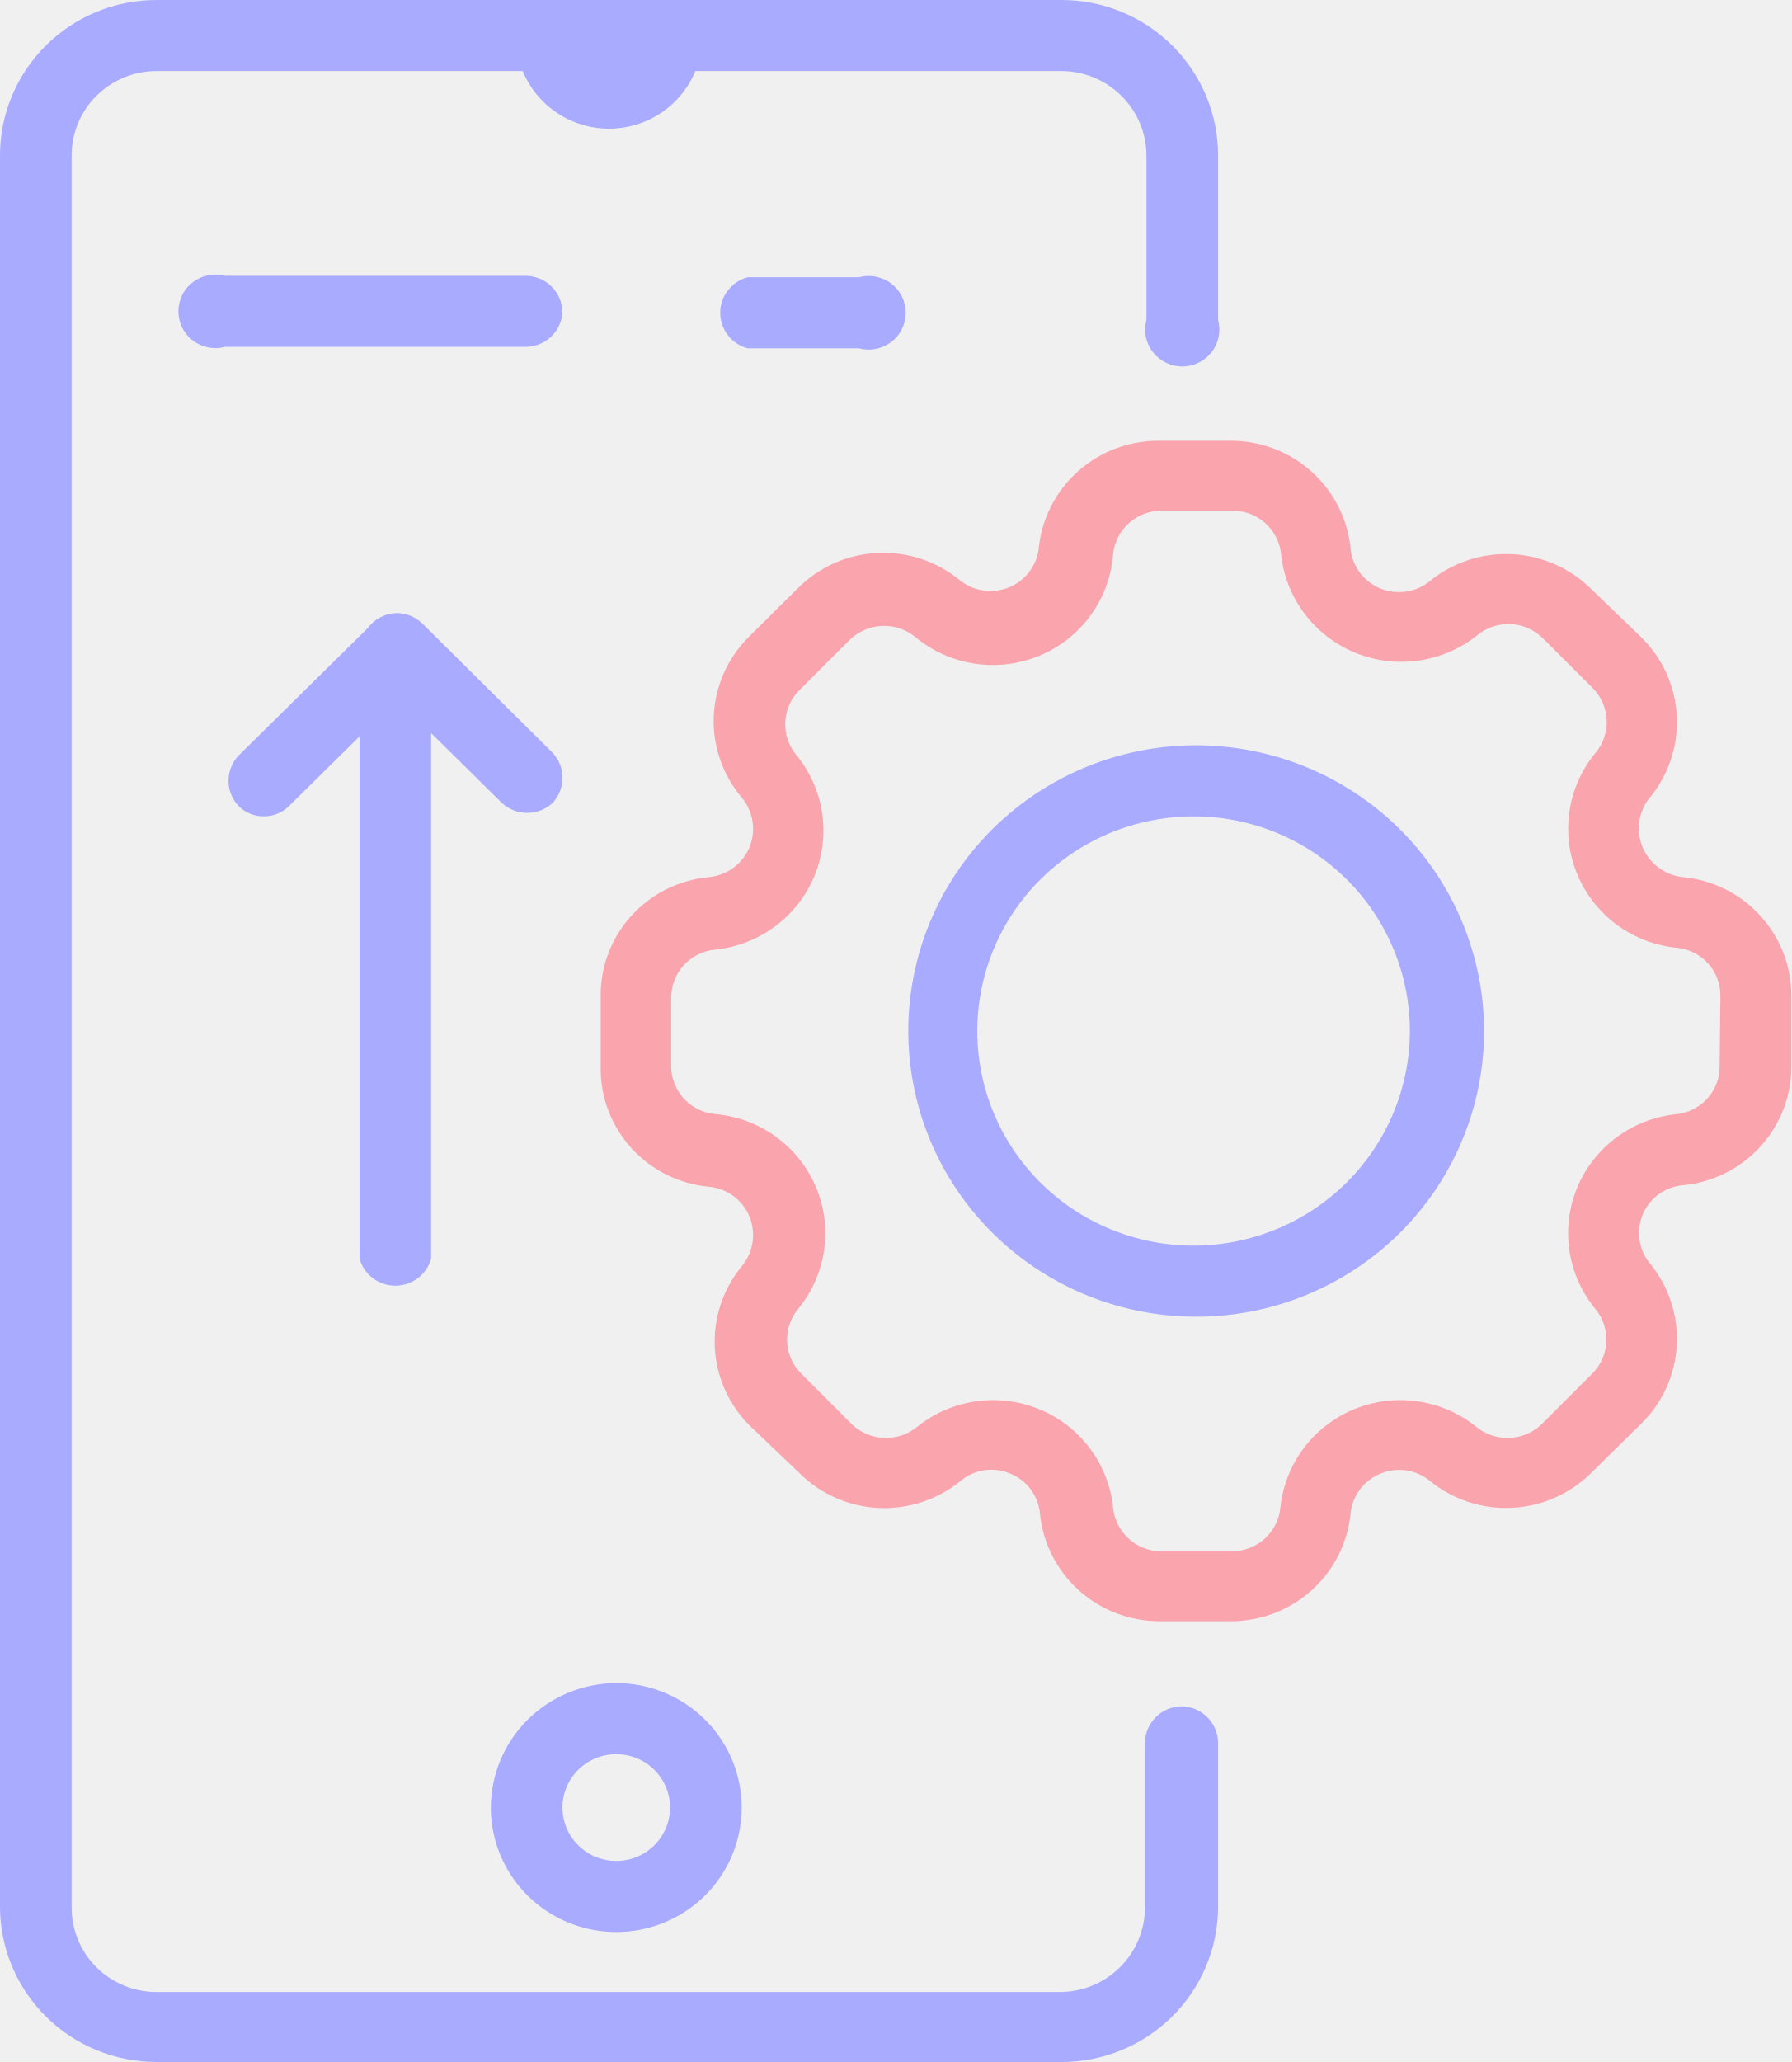
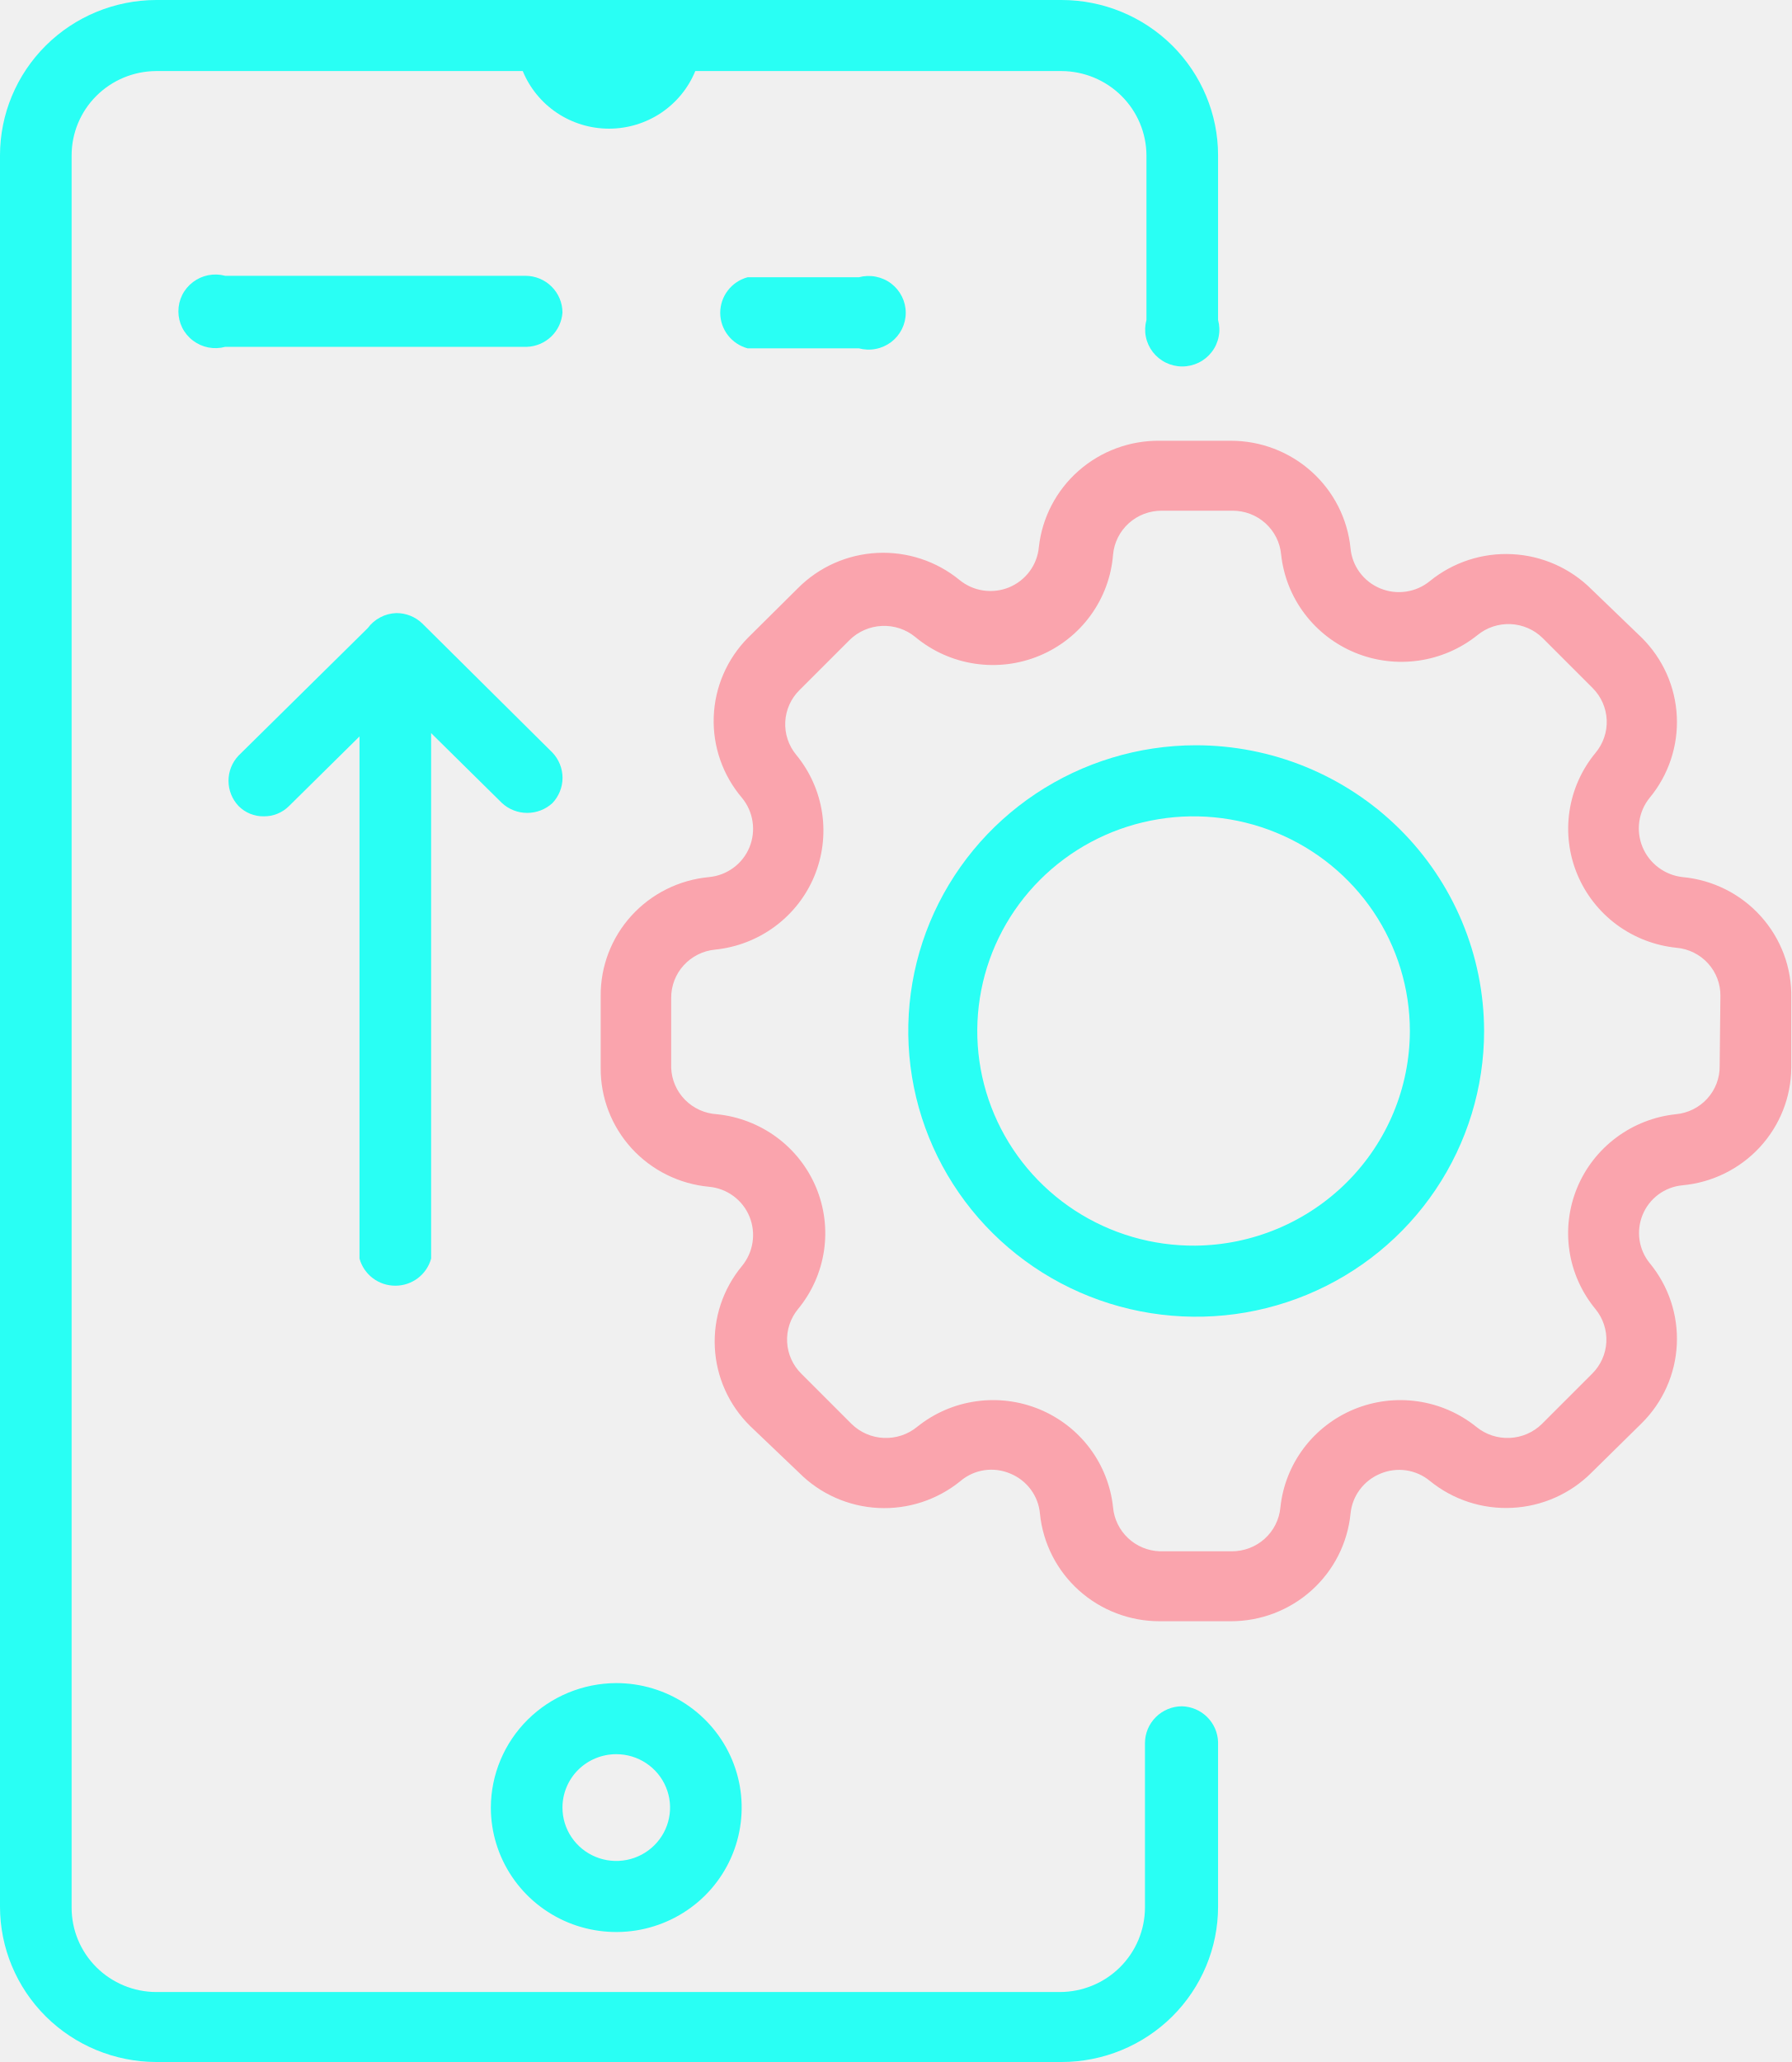
<svg xmlns="http://www.w3.org/2000/svg" width="53" height="61" viewBox="0 0 53 61" fill="none">
  <g clip-path="url(#clip0_38_81)">
-     <path d="M34.975 50.477C34.684 50.477 34.404 50.592 34.199 50.797C33.993 51.001 33.877 51.278 33.877 51.567V56.436C33.874 57.097 33.608 57.729 33.138 58.197C32.667 58.664 32.029 58.928 31.363 58.93H4.622C3.957 58.928 3.32 58.663 2.851 58.196C2.382 57.728 2.119 57.096 2.119 56.436V4.597C2.119 3.937 2.382 3.304 2.851 2.837C3.32 2.369 3.957 2.105 4.622 2.102H15.467C15.674 2.606 16.027 3.037 16.482 3.341C16.936 3.644 17.472 3.806 18.02 3.806C18.568 3.806 19.103 3.644 19.558 3.341C20.012 3.037 20.366 2.606 20.572 2.102H31.407C32.073 2.105 32.711 2.369 33.181 2.836C33.652 3.303 33.918 3.936 33.921 4.597V9.466C33.877 9.627 33.87 9.797 33.903 9.961C33.935 10.126 34.006 10.28 34.108 10.413C34.211 10.546 34.343 10.654 34.494 10.728C34.645 10.802 34.812 10.841 34.98 10.841C35.149 10.841 35.315 10.802 35.467 10.728C35.618 10.654 35.75 10.546 35.852 10.413C35.955 10.28 36.025 10.126 36.057 9.961C36.09 9.797 36.084 9.627 36.04 9.466V4.597C36.04 3.378 35.551 2.208 34.683 1.346C33.814 0.484 32.636 0 31.407 0L4.622 0C3.395 0.003 2.219 0.488 1.353 1.35C0.487 2.212 -3.44424e-06 3.38 0 4.597L0 56.403C-3.44424e-06 57.62 0.487 58.788 1.353 59.65C2.219 60.511 3.395 60.997 4.622 61H31.407C32.636 61 33.814 60.516 34.683 59.654C35.551 58.792 36.04 57.622 36.04 56.403V51.534C36.031 51.257 35.916 50.992 35.718 50.796C35.521 50.6 35.255 50.486 34.975 50.477Z" fill="#A8ABFF" />
-     <path d="M35.37 22.047C33.686 22.051 32.041 22.551 30.643 23.482C29.245 24.414 28.157 25.735 27.515 27.28C26.874 28.825 26.709 30.524 27.04 32.162C27.371 33.801 28.184 35.305 29.376 36.485C30.568 37.665 32.086 38.468 33.738 38.792C35.39 39.116 37.102 38.948 38.657 38.307C40.212 37.667 41.541 36.584 42.476 35.194C43.411 33.804 43.911 32.171 43.911 30.5C43.909 29.389 43.687 28.288 43.257 27.262C42.827 26.236 42.198 25.303 41.405 24.518C40.611 23.733 39.67 23.111 38.635 22.687C37.599 22.263 36.49 22.046 35.37 22.047ZM35.37 36.85C34.102 36.861 32.859 36.498 31.799 35.807C30.74 35.116 29.911 34.128 29.418 32.968C28.925 31.809 28.791 30.53 29.032 29.295C29.272 28.059 29.877 26.923 30.77 26.029C31.663 25.136 32.803 24.525 34.046 24.276C35.289 24.026 36.579 24.149 37.751 24.628C38.924 25.107 39.927 25.921 40.633 26.966C41.338 28.012 41.715 29.242 41.715 30.5C41.712 32.174 41.045 33.779 39.857 34.968C38.669 36.157 37.057 36.833 35.37 36.85Z" fill="#A8ABFF" />
+     <path d="M34.975 50.477C34.684 50.477 34.404 50.592 34.199 50.797C33.993 51.001 33.877 51.278 33.877 51.567V56.436C33.874 57.097 33.608 57.729 33.138 58.197C32.667 58.664 32.029 58.928 31.363 58.93H4.622C3.957 58.928 3.32 58.663 2.851 58.196C2.382 57.728 2.119 57.096 2.119 56.436V4.597C2.119 3.937 2.382 3.304 2.851 2.837C3.32 2.369 3.957 2.105 4.622 2.102H15.467C15.674 2.606 16.027 3.037 16.482 3.341C16.936 3.644 17.472 3.806 18.02 3.806C18.568 3.806 19.103 3.644 19.558 3.341C20.012 3.037 20.366 2.606 20.572 2.102H31.407C32.073 2.105 32.711 2.369 33.181 2.836C33.652 3.303 33.918 3.936 33.921 4.597V9.466C33.877 9.627 33.87 9.797 33.903 9.961C33.935 10.126 34.006 10.28 34.108 10.413C34.211 10.546 34.343 10.654 34.494 10.728C34.645 10.802 34.812 10.841 34.98 10.841C35.149 10.841 35.315 10.802 35.467 10.728C35.618 10.654 35.75 10.546 35.852 10.413C35.955 10.28 36.025 10.126 36.057 9.961C36.09 9.797 36.084 9.627 36.04 9.466V4.597C36.04 3.378 35.551 2.208 34.683 1.346C33.814 0.484 32.636 0 31.407 0L4.622 0C3.395 0.003 2.219 0.488 1.353 1.35C0.487 2.212 -3.44424e-06 3.38 0 4.597L0 56.403C-3.44424e-06 57.62 0.487 58.788 1.353 59.65C2.219 60.511 3.395 60.997 4.622 61H31.407C32.636 61 33.814 60.516 34.683 59.654C35.551 58.792 36.04 57.622 36.04 56.403V51.534C36.031 51.257 35.916 50.992 35.718 50.796C35.521 50.6 35.255 50.486 34.975 50.477Z" fill="#29FFF4" />
+     <path d="M35.37 22.047C33.686 22.051 32.041 22.551 30.643 23.482C29.245 24.414 28.157 25.735 27.515 27.28C26.874 28.825 26.709 30.524 27.04 32.162C27.371 33.801 28.184 35.305 29.376 36.485C30.568 37.665 32.086 38.468 33.738 38.792C35.39 39.116 37.102 38.948 38.657 38.307C40.212 37.667 41.541 36.584 42.476 35.194C43.411 33.804 43.911 32.171 43.911 30.5C43.909 29.389 43.687 28.288 43.257 27.262C42.827 26.236 42.198 25.303 41.405 24.518C40.611 23.733 39.67 23.111 38.635 22.687C37.599 22.263 36.49 22.046 35.37 22.047ZM35.37 36.85C34.102 36.861 32.859 36.498 31.799 35.807C30.74 35.116 29.911 34.128 29.418 32.968C28.925 31.809 28.791 30.53 29.032 29.295C29.272 28.059 29.877 26.923 30.77 26.029C31.663 25.136 32.803 24.525 34.046 24.276C35.289 24.026 36.579 24.149 37.751 24.628C38.924 25.107 39.927 25.921 40.633 26.966C41.338 28.012 41.715 29.242 41.715 30.5C41.712 32.174 41.045 33.779 39.857 34.968C38.669 36.157 37.057 36.833 35.37 36.85Z" fill="#29FFF4" />
    <path d="M49.784 25.947C49.525 25.918 49.278 25.82 49.07 25.664C48.862 25.509 48.699 25.3 48.6 25.061C48.5 24.822 48.467 24.561 48.503 24.305C48.539 24.049 48.644 23.807 48.807 23.605C49.368 22.928 49.656 22.067 49.613 21.191C49.571 20.315 49.201 19.487 48.576 18.866L47.083 17.428C46.459 16.807 45.625 16.438 44.742 16.394C43.859 16.349 42.992 16.633 42.308 17.189C42.106 17.355 41.863 17.462 41.604 17.501C41.345 17.54 41.08 17.507 40.839 17.407C40.597 17.308 40.387 17.144 40.232 16.935C40.077 16.726 39.982 16.478 39.959 16.219C39.871 15.347 39.46 14.538 38.804 13.95C38.149 13.362 37.296 13.037 36.413 13.039H34.316C33.432 13.028 32.576 13.345 31.914 13.927C31.252 14.509 30.833 15.315 30.737 16.187C30.714 16.445 30.619 16.693 30.464 16.902C30.309 17.111 30.099 17.275 29.858 17.375C29.616 17.474 29.351 17.507 29.092 17.468C28.833 17.43 28.59 17.322 28.388 17.156C27.706 16.598 26.837 16.313 25.954 16.357C25.07 16.401 24.235 16.772 23.613 17.396L22.131 18.866C21.512 19.492 21.15 20.325 21.118 21.202C21.085 22.078 21.384 22.935 21.955 23.605C22.12 23.806 22.228 24.048 22.266 24.305C22.305 24.562 22.273 24.824 22.175 25.064C22.076 25.306 21.912 25.516 21.701 25.671C21.49 25.827 21.24 25.922 20.978 25.947C20.097 26.029 19.279 26.435 18.685 27.087C18.092 27.738 17.766 28.587 17.773 29.465V31.589C17.766 32.467 18.092 33.316 18.685 33.968C19.279 34.619 20.097 35.026 20.978 35.108C21.24 35.132 21.49 35.227 21.701 35.383C21.912 35.538 22.076 35.748 22.175 35.99C22.273 36.23 22.305 36.493 22.266 36.75C22.228 37.006 22.12 37.248 21.955 37.45C21.393 38.127 21.105 38.989 21.15 39.865C21.195 40.742 21.568 41.57 22.197 42.188L23.646 43.571C24.268 44.195 25.103 44.566 25.987 44.61C26.87 44.654 27.738 44.369 28.421 43.811C28.621 43.642 28.865 43.532 29.125 43.493C29.385 43.455 29.651 43.489 29.892 43.593C30.134 43.692 30.344 43.855 30.499 44.065C30.654 44.274 30.748 44.522 30.77 44.781C30.858 45.653 31.269 46.462 31.924 47.05C32.58 47.638 33.432 47.963 34.316 47.961H36.413C37.296 47.963 38.149 47.638 38.804 47.05C39.46 46.462 39.871 45.653 39.959 44.781C39.983 44.521 40.079 44.273 40.236 44.064C40.393 43.854 40.604 43.692 40.848 43.593C41.088 43.493 41.351 43.46 41.609 43.498C41.866 43.537 42.108 43.645 42.308 43.811C42.992 44.367 43.859 44.651 44.742 44.606C45.625 44.562 46.459 44.193 47.083 43.571L48.576 42.101C49.201 41.481 49.571 40.652 49.613 39.776C49.656 38.9 49.368 38.039 48.807 37.362C48.649 37.166 48.547 36.931 48.51 36.682C48.474 36.434 48.504 36.18 48.598 35.946C48.694 35.705 48.856 35.495 49.065 35.339C49.275 35.183 49.523 35.088 49.784 35.064C50.658 34.983 51.471 34.583 52.066 33.941C52.66 33.299 52.993 32.461 53 31.589V29.52C53.018 28.631 52.696 27.769 52.099 27.106C51.503 26.443 50.675 26.029 49.784 25.947ZM50.881 31.535C50.886 31.891 50.755 32.235 50.515 32.499C50.275 32.764 49.943 32.929 49.586 32.962C48.946 33.029 48.337 33.268 47.823 33.651C47.309 34.034 46.908 34.548 46.664 35.138C46.42 35.729 46.341 36.374 46.436 37.005C46.531 37.636 46.797 38.23 47.204 38.724C47.431 38.999 47.546 39.347 47.528 39.702C47.51 40.056 47.359 40.391 47.105 40.641L45.623 42.123C45.368 42.374 45.028 42.522 44.669 42.538C44.309 42.554 43.957 42.437 43.68 42.21C43.181 41.808 42.581 41.547 41.945 41.456C41.309 41.364 40.66 41.445 40.066 41.689C39.472 41.934 38.956 42.333 38.572 42.844C38.188 43.356 37.95 43.961 37.884 44.595C37.851 44.951 37.685 45.281 37.419 45.521C37.153 45.761 36.805 45.893 36.446 45.892H34.316C33.966 45.88 33.632 45.742 33.378 45.503C33.123 45.264 32.965 44.941 32.933 44.595C32.867 43.961 32.629 43.356 32.245 42.844C31.861 42.333 31.345 41.934 30.751 41.689C30.157 41.445 29.508 41.364 28.872 41.456C28.235 41.547 27.636 41.808 27.137 42.21C26.86 42.437 26.507 42.554 26.148 42.538C25.789 42.522 25.449 42.374 25.194 42.123L23.712 40.641C23.458 40.391 23.307 40.056 23.289 39.702C23.271 39.347 23.386 38.999 23.613 38.724C24.021 38.229 24.286 37.633 24.38 37C24.474 36.367 24.393 35.721 24.147 35.13C23.9 34.539 23.497 34.025 22.979 33.643C22.462 33.262 21.85 33.026 21.209 32.962C20.852 32.94 20.516 32.788 20.267 32.534C20.017 32.28 19.872 31.944 19.859 31.589V29.52C19.857 29.164 19.989 28.821 20.228 28.558C20.468 28.294 20.798 28.128 21.154 28.093C21.795 28.028 22.407 27.793 22.924 27.411C23.442 27.029 23.845 26.516 24.092 25.924C24.338 25.334 24.419 24.687 24.325 24.054C24.231 23.421 23.966 22.826 23.558 22.33C23.331 22.056 23.216 21.707 23.234 21.353C23.252 20.998 23.403 20.663 23.657 20.413L25.139 18.932C25.394 18.681 25.734 18.533 26.093 18.517C26.453 18.5 26.805 18.617 27.082 18.845C27.584 19.263 28.193 19.536 28.842 19.633C29.49 19.731 30.153 19.649 30.758 19.397C31.363 19.145 31.886 18.732 32.269 18.204C32.653 17.676 32.883 17.053 32.933 16.405C32.966 16.049 33.132 15.719 33.398 15.479C33.664 15.239 34.011 15.107 34.371 15.108H36.468C36.827 15.107 37.175 15.239 37.441 15.479C37.707 15.719 37.873 16.049 37.906 16.405C37.974 17.039 38.213 17.644 38.599 18.155C38.984 18.666 39.501 19.064 40.095 19.309C40.69 19.553 41.339 19.634 41.976 19.542C42.612 19.451 43.213 19.191 43.713 18.79C43.988 18.564 44.339 18.447 44.696 18.463C45.053 18.479 45.392 18.627 45.645 18.877L47.127 20.359C47.378 20.612 47.524 20.948 47.539 21.302C47.553 21.657 47.434 22.004 47.204 22.276C46.796 22.771 46.531 23.367 46.437 24C46.343 24.633 46.423 25.279 46.67 25.87C46.917 26.461 47.32 26.975 47.837 27.357C48.355 27.738 48.967 27.974 49.608 28.038C49.965 28.071 50.297 28.236 50.537 28.5C50.777 28.765 50.908 29.109 50.903 29.465L50.881 31.535Z" fill="#FAA4AD" />
-     <path d="M12.492 18.442C12.286 18.244 12.011 18.135 11.724 18.137C11.558 18.143 11.396 18.186 11.25 18.264C11.103 18.341 10.977 18.45 10.879 18.583L7.059 22.352C6.867 22.554 6.761 22.821 6.761 23.098C6.761 23.376 6.867 23.642 7.059 23.845C7.156 23.943 7.272 24.021 7.4 24.073C7.529 24.126 7.666 24.152 7.805 24.149C7.944 24.151 8.081 24.125 8.21 24.072C8.338 24.02 8.454 23.942 8.552 23.845L10.637 21.786V37.232C10.7 37.463 10.838 37.666 11.03 37.812C11.221 37.957 11.456 38.035 11.697 38.035C11.938 38.035 12.172 37.957 12.363 37.812C12.555 37.666 12.693 37.463 12.756 37.232V21.688L14.853 23.757C15.056 23.944 15.322 24.048 15.599 24.048C15.876 24.048 16.143 23.944 16.346 23.757C16.537 23.555 16.644 23.288 16.644 23.011C16.644 22.734 16.537 22.467 16.346 22.265L12.492 18.442Z" fill="#A8ABFF" />
-     <path d="M14.523 53.473C14.523 54.201 14.741 54.913 15.149 55.519C15.556 56.124 16.136 56.596 16.814 56.875C17.492 57.153 18.238 57.226 18.958 57.084C19.677 56.942 20.339 56.591 20.858 56.077C21.377 55.562 21.73 54.906 21.873 54.191C22.016 53.477 21.943 52.737 21.662 52.064C21.381 51.391 20.905 50.816 20.295 50.412C19.685 50.007 18.968 49.791 18.234 49.791C17.251 49.794 16.309 50.183 15.613 50.873C14.918 51.563 14.526 52.498 14.523 53.473ZM18.234 51.894C18.549 51.894 18.856 51.986 19.118 52.16C19.38 52.333 19.584 52.58 19.704 52.869C19.825 53.157 19.857 53.475 19.795 53.781C19.734 54.088 19.582 54.369 19.359 54.59C19.137 54.811 18.853 54.961 18.544 55.022C18.236 55.083 17.916 55.052 17.625 54.932C17.334 54.813 17.085 54.61 16.91 54.35C16.735 54.091 16.642 53.785 16.642 53.473C16.642 53.054 16.81 52.652 17.108 52.356C17.407 52.06 17.812 51.894 18.234 51.894Z" fill="#A8ABFF" />
-     <path d="M16.642 9.248C16.642 8.959 16.526 8.682 16.32 8.478C16.115 8.273 15.835 8.159 15.544 8.159H6.663C6.501 8.115 6.33 8.109 6.164 8.141C5.999 8.173 5.843 8.243 5.709 8.345C5.575 8.446 5.466 8.577 5.391 8.727C5.317 8.877 5.278 9.042 5.278 9.21C5.278 9.377 5.317 9.542 5.391 9.693C5.466 9.843 5.575 9.974 5.709 10.075C5.843 10.177 5.999 10.247 6.164 10.279C6.33 10.311 6.501 10.305 6.663 10.261H15.588C15.859 10.251 16.116 10.142 16.311 9.955C16.505 9.768 16.623 9.516 16.642 9.248Z" fill="#A8ABFF" />
-     <path d="M22.12 8.202C21.887 8.265 21.682 8.402 21.536 8.592C21.389 8.782 21.31 9.014 21.31 9.253C21.31 9.493 21.389 9.725 21.536 9.915C21.682 10.105 21.887 10.242 22.12 10.305H25.413C25.576 10.348 25.747 10.355 25.912 10.322C26.078 10.29 26.234 10.22 26.368 10.119C26.502 10.017 26.61 9.886 26.685 9.736C26.76 9.586 26.799 9.421 26.799 9.253C26.799 9.086 26.76 8.921 26.685 8.771C26.61 8.621 26.502 8.49 26.368 8.388C26.234 8.286 26.078 8.217 25.912 8.185C25.747 8.152 25.576 8.158 25.413 8.202H22.12Z" fill="#A8ABFF" />
+     <path d="M12.492 18.442C12.286 18.244 12.011 18.135 11.724 18.137C11.558 18.143 11.396 18.186 11.25 18.264C11.103 18.341 10.977 18.45 10.879 18.583L7.059 22.352C6.867 22.554 6.761 22.821 6.761 23.098C6.761 23.376 6.867 23.642 7.059 23.845C7.156 23.943 7.272 24.021 7.4 24.073C7.529 24.126 7.666 24.152 7.805 24.149C7.944 24.151 8.081 24.125 8.21 24.072C8.338 24.02 8.454 23.942 8.552 23.845L10.637 21.786V37.232C10.7 37.463 10.838 37.666 11.03 37.812C11.221 37.957 11.456 38.035 11.697 38.035C11.938 38.035 12.172 37.957 12.363 37.812C12.555 37.666 12.693 37.463 12.756 37.232V21.688L14.853 23.757C15.056 23.944 15.322 24.048 15.599 24.048C15.876 24.048 16.143 23.944 16.346 23.757C16.537 23.555 16.644 23.288 16.644 23.011C16.644 22.734 16.537 22.467 16.346 22.265L12.492 18.442Z" fill="#29FFF4" />
+     <path d="M14.523 53.473C14.523 54.201 14.741 54.913 15.149 55.519C15.556 56.124 16.136 56.596 16.814 56.875C17.492 57.153 18.238 57.226 18.958 57.084C19.677 56.942 20.339 56.591 20.858 56.077C21.377 55.562 21.73 54.906 21.873 54.191C22.016 53.477 21.943 52.737 21.662 52.064C21.381 51.391 20.905 50.816 20.295 50.412C19.685 50.007 18.968 49.791 18.234 49.791C17.251 49.794 16.309 50.183 15.613 50.873C14.918 51.563 14.526 52.498 14.523 53.473ZM18.234 51.894C18.549 51.894 18.856 51.986 19.118 52.16C19.38 52.333 19.584 52.58 19.704 52.869C19.825 53.157 19.857 53.475 19.795 53.781C19.734 54.088 19.582 54.369 19.359 54.59C19.137 54.811 18.853 54.961 18.544 55.022C18.236 55.083 17.916 55.052 17.625 54.932C17.334 54.813 17.085 54.61 16.91 54.35C16.735 54.091 16.642 53.785 16.642 53.473C16.642 53.054 16.81 52.652 17.108 52.356C17.407 52.06 17.812 51.894 18.234 51.894Z" fill="#29FFF4" />
+     <path d="M16.642 9.248C16.642 8.959 16.526 8.682 16.32 8.478C16.115 8.273 15.835 8.159 15.544 8.159H6.663C6.501 8.115 6.33 8.109 6.164 8.141C5.999 8.173 5.843 8.243 5.709 8.345C5.575 8.446 5.466 8.577 5.391 8.727C5.317 8.877 5.278 9.042 5.278 9.21C5.278 9.377 5.317 9.542 5.391 9.693C5.466 9.843 5.575 9.974 5.709 10.075C5.843 10.177 5.999 10.247 6.164 10.279C6.33 10.311 6.501 10.305 6.663 10.261H15.588C15.859 10.251 16.116 10.142 16.311 9.955C16.505 9.768 16.623 9.516 16.642 9.248Z" fill="#29FFF4" />
+     <path d="M22.12 8.202C21.887 8.265 21.682 8.402 21.536 8.592C21.389 8.782 21.31 9.014 21.31 9.253C21.31 9.493 21.389 9.725 21.536 9.915C21.682 10.105 21.887 10.242 22.12 10.305H25.413C25.576 10.348 25.747 10.355 25.912 10.322C26.078 10.29 26.234 10.22 26.368 10.119C26.502 10.017 26.61 9.886 26.685 9.736C26.76 9.586 26.799 9.421 26.799 9.253C26.799 9.086 26.76 8.921 26.685 8.771C26.61 8.621 26.502 8.49 26.368 8.388C26.234 8.286 26.078 8.217 25.912 8.185C25.747 8.152 25.576 8.158 25.413 8.202H22.12Z" fill="#29FFF4" />
  </g>
  <defs>
    <clipPath id="clip0_38_81">
      <rect width="53" height="61" fill="white" />
    </clipPath>
  </defs>
</svg>
